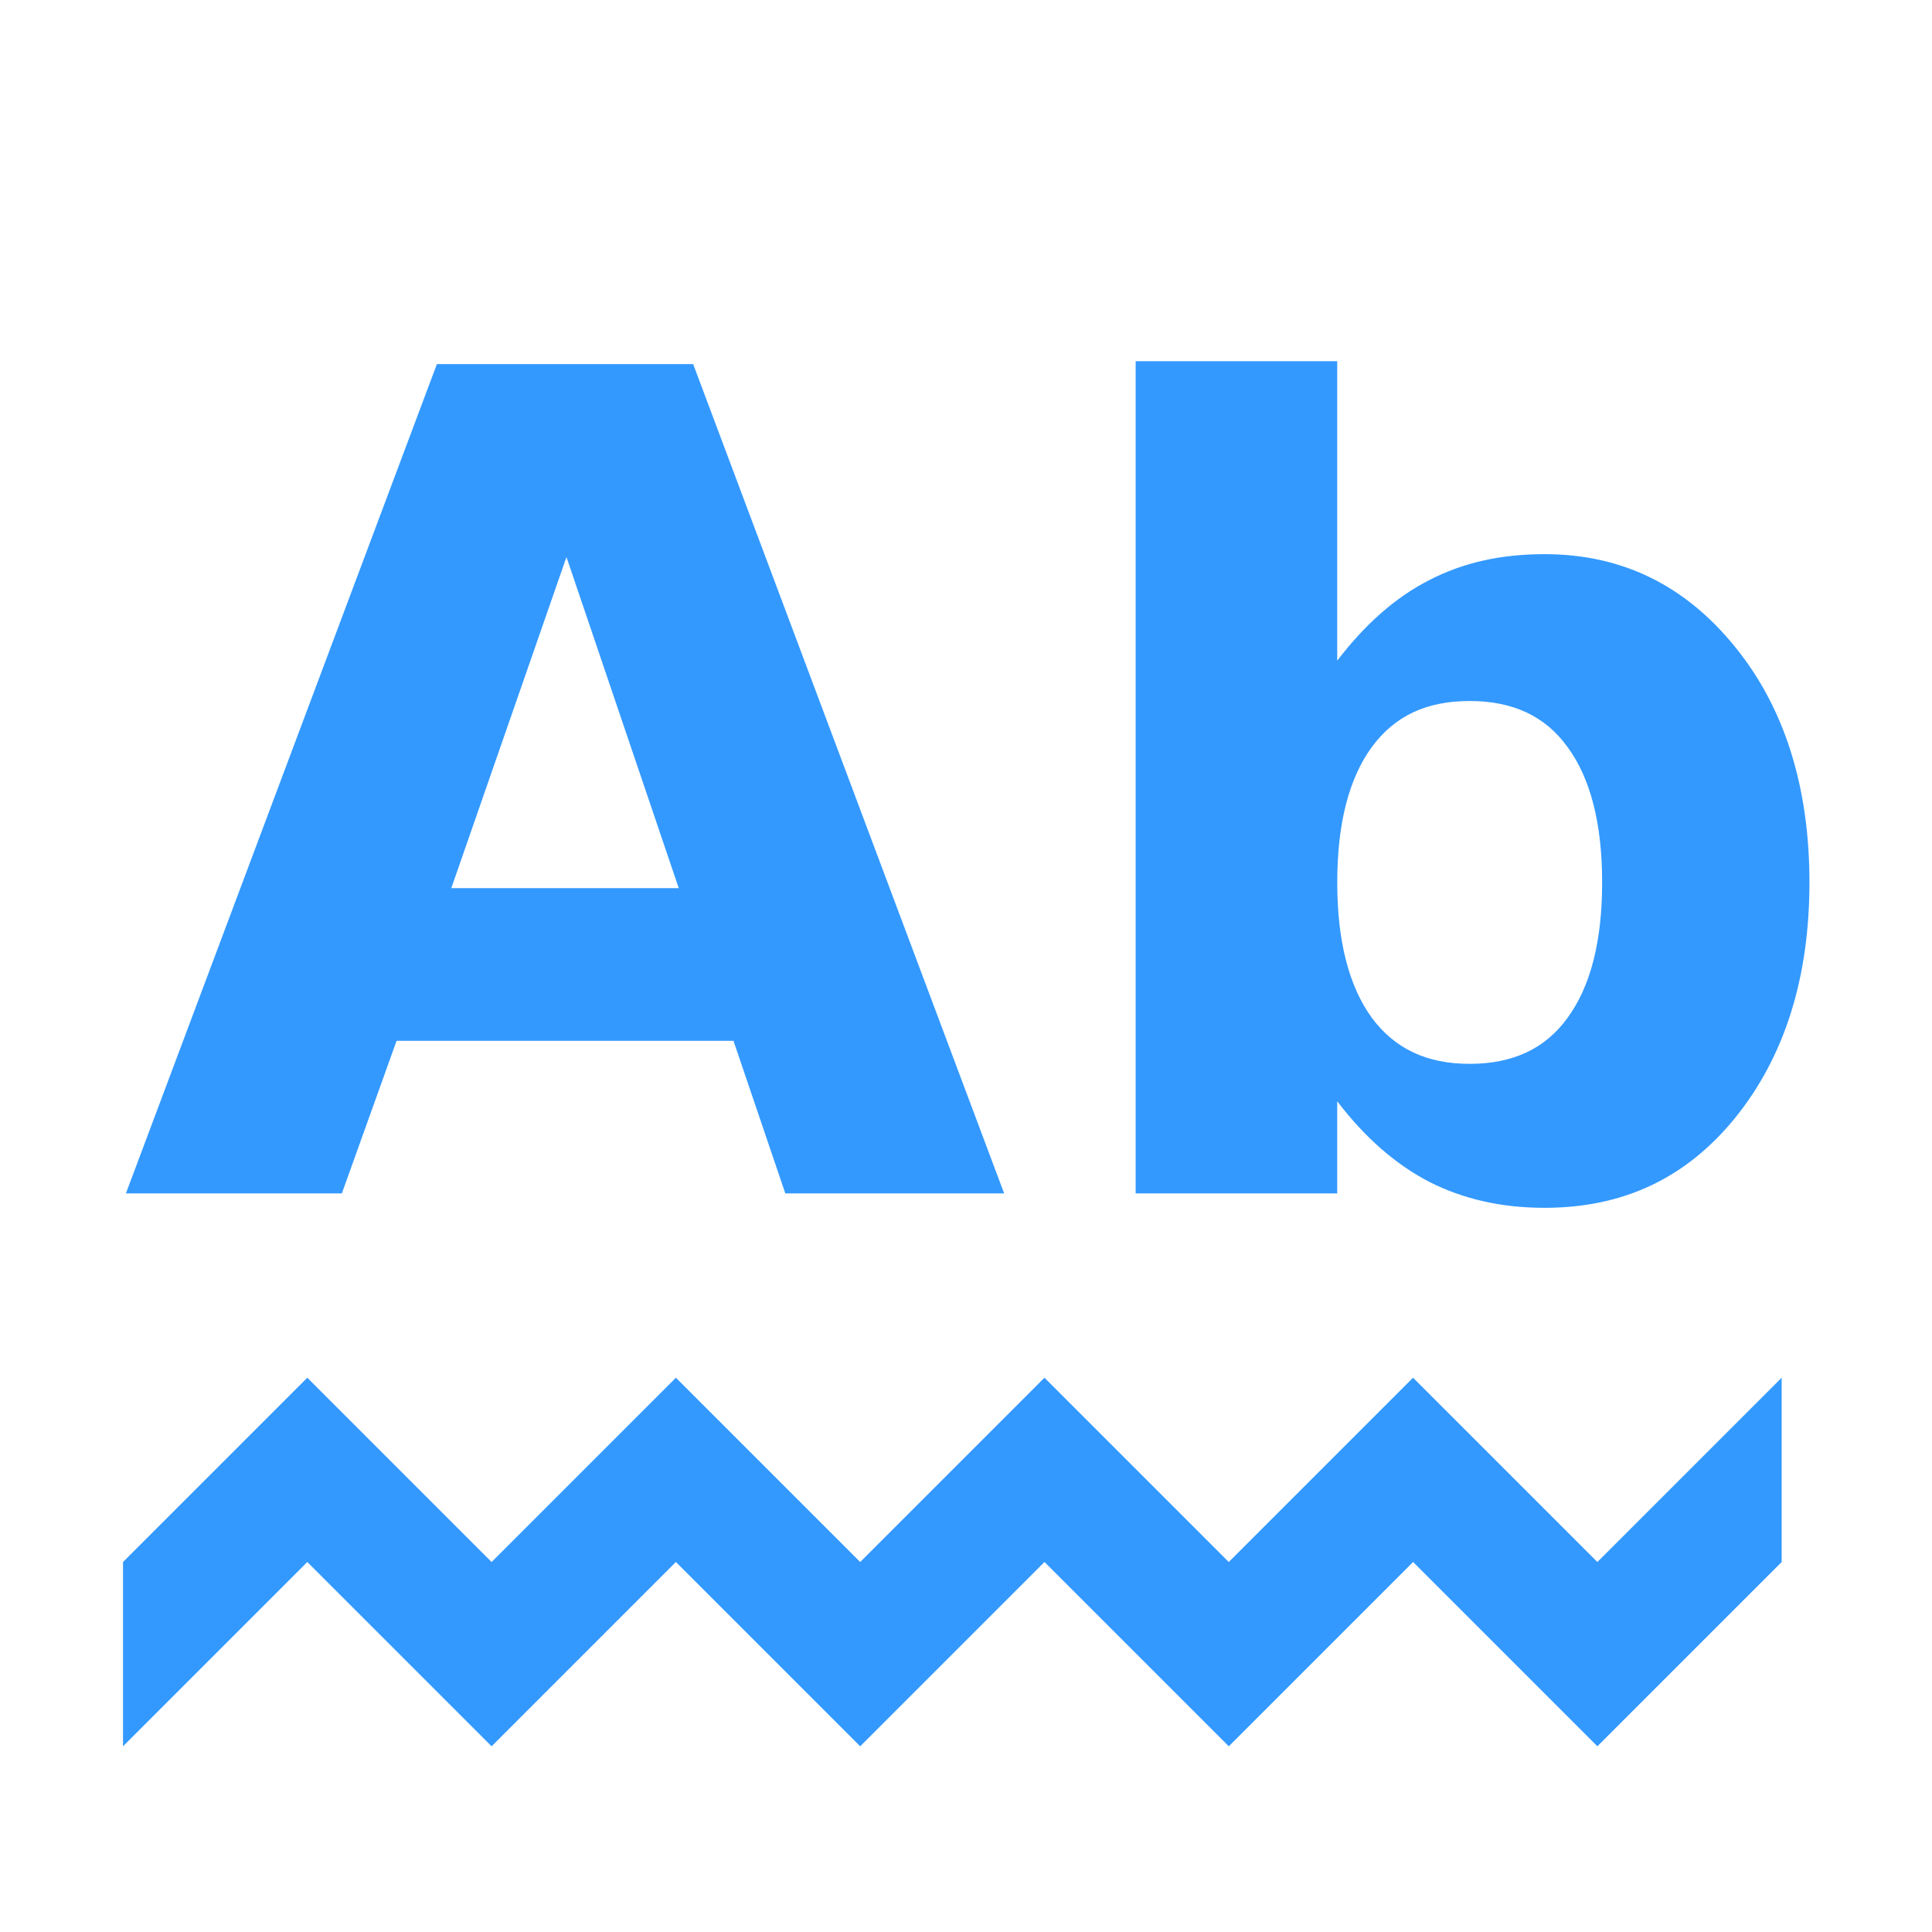
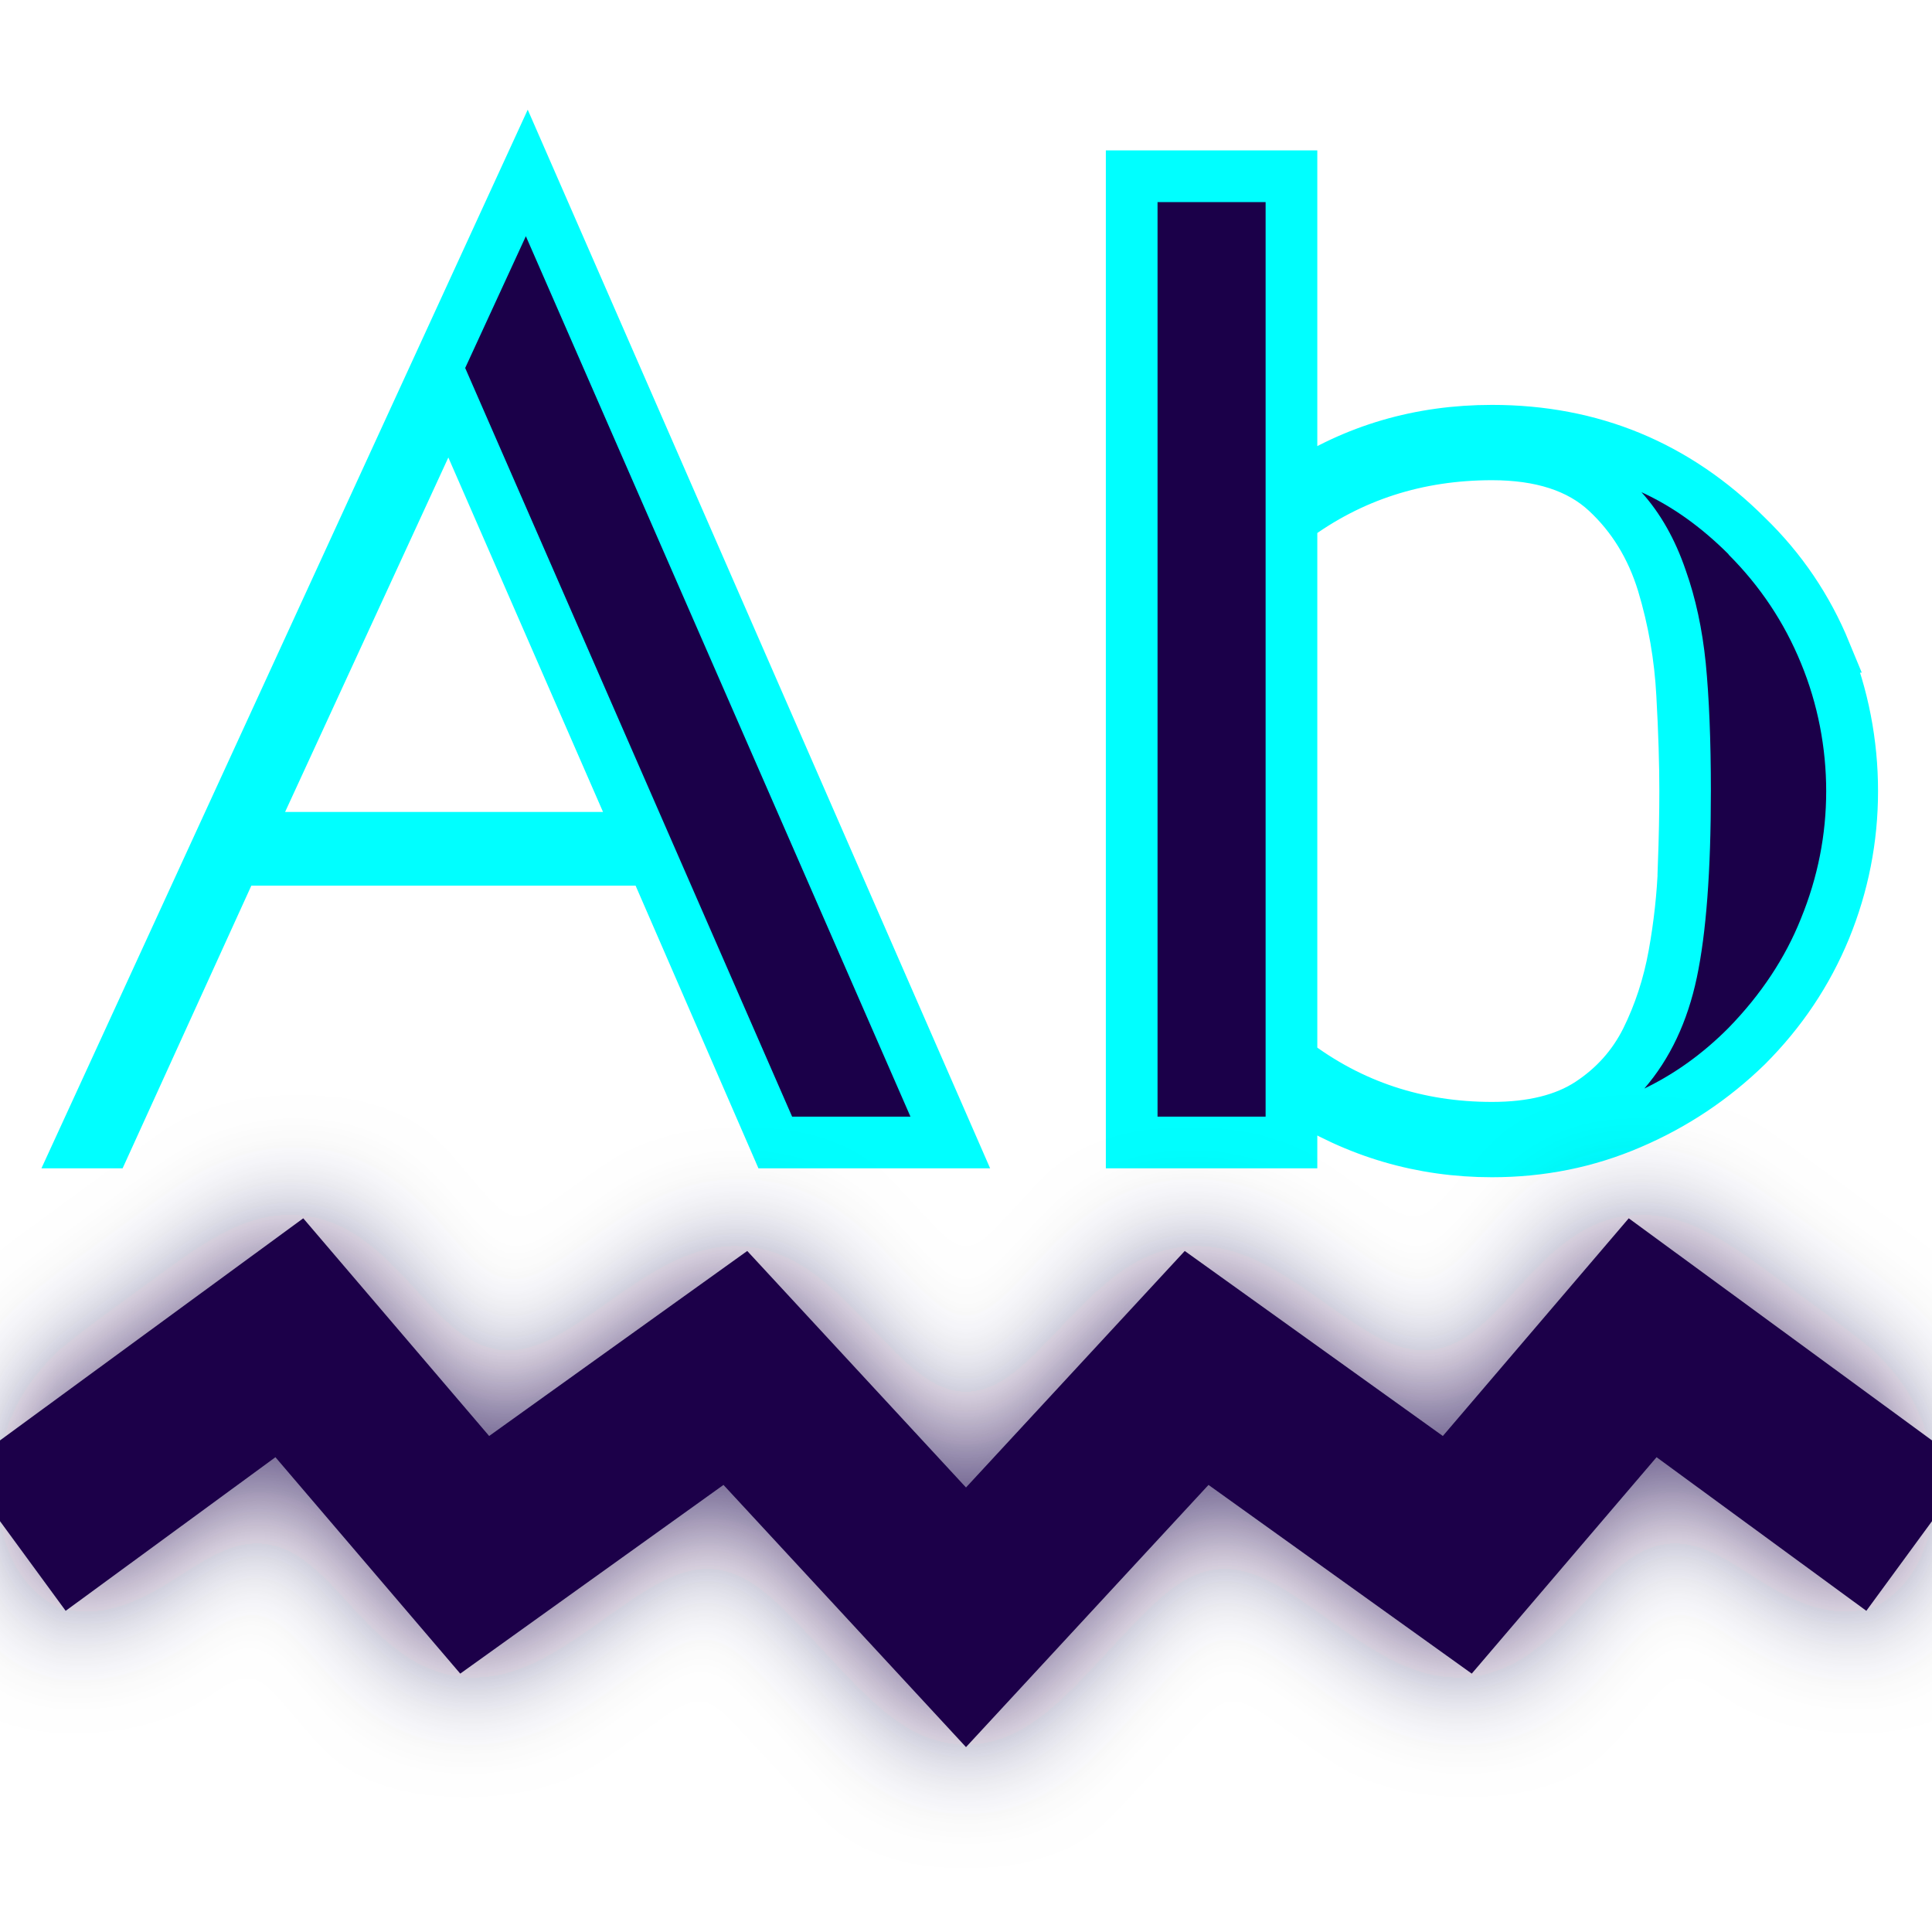
- <svg xmlns="http://www.w3.org/2000/svg" width="128" height="128" id="svg3027" version="1.1">
-   <defs id="defs3029" />
-   <path style="font-size:8.997px;font-style:normal;font-variant:normal;font-weight:bold;font-stretch:normal;text-align:start;line-height:125%;writing-mode:lr-tb;text-anchor:start;fill:#3399ff;fill-opacity:1;stroke:none;display:inline;font-family:Sans;-inkscape-font-specification:Abandoned Bitplane Bold" d="m 75.24,23.932 0,55.135 13.354,0 0,-6.105 c 1.832,2.404 3.877,4.189 6.105,5.342 2.228,1.128 4.735,1.717 7.631,1.717 5.125,0 9.299,-1.891 12.591,-5.914 3.293,-4.048 4.96,-9.29 4.96,-15.644 -4e-5,-6.354 -1.668,-11.621 -4.96,-15.644 -3.293,-4.048 -7.467,-6.105 -12.591,-6.105 -2.897,4.3e-5 -5.403,0.564 -7.631,1.717 -2.228,1.128 -4.273,2.938 -6.105,5.342 l 0,-19.841 -13.354,0 z m -46.295,0.191 -20.604,54.944 14.308,0 3.625,-10.111 22.321,0 3.434,10.111 14.499,0 -20.604,-54.944 -16.979,0 z m 8.585,12.782 7.44,21.939 -15.071,0 7.631,-21.939 z m 59.841,9.539 c 2.847,3e-5 5.001,0.992 6.486,3.052 1.51,2.061 2.289,5.042 2.289,8.967 -4e-5,3.925 -0.779,6.906 -2.289,8.967 -1.485,2.061 -3.639,3.052 -6.486,3.052 -2.847,5e-6 -4.952,-0.992 -6.486,-3.052 -1.51,-2.085 -2.289,-5.066 -2.289,-8.967 -2e-5,-3.9 0.779,-6.906 2.289,-8.967 1.535,-2.085 3.639,-3.052 6.486,-3.052 z M 20.36,91.277 8.15,103.487 l 0,12.21 12.21,-12.21 12.21,12.21 12.21,-12.21 12.21,12.21 12.21,-12.21 12.21,12.21 12.21,-12.21 12.21,12.21 12.21,-12.21 0,-12.21 -12.21,12.21 L 93.618,91.277 81.409,103.487 69.199,91.277 56.989,103.487 44.779,91.277 32.569,103.487 20.36,91.277 z" id="path3108" />
+ <svg xmlns="http://www.w3.org/2000/svg" id="Layer_1" data-name="Layer 1" viewBox="0 0 128 128">
+   <defs>
+     <style>
+       .cls-1 {
+         filter: url(#outer-glow-33);
+         stroke-width: 1.64px;
+       }
+ 
+       .cls-1, .cls-2 {
+         fill: #1b0049;
+       }
+ 
+       .cls-1, .cls-3 {
+         stroke: aqua;
+       }
+ 
+       .cls-1, .cls-3, .cls-4 {
+         stroke-miterlimit: 10;
+       }
+ 
+       .cls-3 {
+         fill: aqua;
+         stroke-width: 2.93px;
+       }
+ 
+       .cls-4 {
+         fill: none;
+         filter: url(#outer-glow-36);
+         stroke: #1b0049;
+         stroke-width: 11.68px;
+       }
+     </style>
+     <filter id="outer-glow-33" filterUnits="userSpaceOnUse">
+       <feOffset dx="0" dy="0" />
+       <feGaussianBlur result="blur" stdDeviation="8.18" />
+       <feFlood flood-color="aqua" flood-opacity=".75" />
+       <feComposite in2="blur" operator="in" />
+       <feComposite in="SourceGraphic" />
+     </filter>
+     <filter id="outer-glow-36" filterUnits="userSpaceOnUse">
+       <feOffset dx="0" dy="0" />
+       <feGaussianBlur result="blur-2" stdDeviation="4" />
+       <feFlood flood-color="#1b0049" flood-opacity=".75" />
+       <feComposite in2="blur-2" operator="in" />
+       <feComposite in="SourceGraphic" />
+     </filter>
+   </defs>
+   <path class="cls-1" d="m241.52,69.77c-8.43-.97-18.42.24-20.18,2l-9.37-10.19,23.19-35.68c2.36.8,4.97,2.51,8.16,5.03l1.38-3.25-14.19-10.14c-14.18-11.21-17.16-6.65-35.65,25.43l-21.82-23.72s-5.18,14.23-21.28,6.56c5.11,8.91,12.37,19.62,26.67,10.64l12.24,13.6c-21.65,35.3-26.3,42.25-41.4,31.73l-1.73,2.35,14.54,11.03c15.03,10.47,19.7,3.64,41.1-31.23l2.73,3.03-22.15,34.02,1.66,1.45,21.98-33.82,17.2,19.11s9.81-9.05,26.12-4.15c16.31,4.91,19.83,13.75,16.1,20.18-3.73,6.43-17.07,6.43-26.26,0l3.11,7.32s20.5,6.72,26.81-8.36c5.32-12.71-10.79-30.88-28.95-32.96Zm-34.05-13.07c13.15-22.81,18.5-31.85,25.48-31.27l-22.48,34.53-3-3.26Z" />
+   <g>
+     <g>
+       <path class="cls-3" d="m34.93,10.85L5.03,75.94h2.15l8.53-18.73h27.36l8.14,18.73h12.15L34.93,10.85Zm-18.33,44.41l13.14-28.53,12.45,28.53h-25.59Z" />
+       <polygon class="cls-2" points="52.48 73.98 60.32 73.98 34.84 15.65 30.82 24.38 52.48 73.98" />
+       <path class="cls-3" d="m121.16,43.1c-1.21-2.94-2.96-5.53-5.25-7.75-4.71-4.71-10.39-7.06-17.06-7.06-4.83,0-9.18,1.28-13.04,3.82V11.43h-11.08v64.51h11.08v-3.24c3.98,2.55,8.33,3.83,13.04,3.83,3.27,0,6.36-.62,9.26-1.87,2.91-1.24,5.51-2.97,7.79-5.19,2.29-2.29,4.04-4.9,5.25-7.84,1.2-2.94,1.81-6.02,1.81-9.22s-.61-6.37-1.81-9.31Zm-9.85,14.31c-.07,1.89-.28,3.84-.64,5.83s-.97,3.84-1.81,5.54c-.85,1.7-2.08,3.07-3.68,4.12-1.6,1.05-3.71,1.57-6.33,1.57-4.9,0-9.25-1.44-13.04-4.32v-35.59c3.79-2.81,8.14-4.21,13.04-4.21,3.2,0,5.67.8,7.4,2.4,1.73,1.6,2.95,3.6,3.68,5.98.72,2.39,1.14,4.82,1.27,7.3.14,2.49.2,4.61.2,6.37,0,1.44-.03,3.1-.1,5Z" />
+       <rect class="cls-2" x="76.69" y="13.39" width="7.16" height="60.59" />
+       <path class="cls-2" d="m114.53,36.73c-1.83-1.83-3.76-3.2-5.78-4.12,1.24,1.37,2.23,3.1,2.94,5.19.65,1.83,1.09,3.87,1.32,6.13.22,2.26.34,5.08.34,8.48,0,5.29-.31,9.41-.93,12.35-.62,2.94-1.78,5.39-3.48,7.36,2.03-.98,3.89-2.32,5.58-4.02,2.16-2.22,3.76-4.64,4.8-7.25,1.12-2.74,1.67-5.56,1.67-8.43s-.55-5.77-1.67-8.48c-1.11-2.71-2.71-5.11-4.8-7.2Z" />
+     </g>
+     <polyline class="cls-4" points=".9 102.01 19.17 88.63 31.45 103.01 48.72 90.63 64 107.15 79.28 90.63 96.55 103.01 108.83 88.63 127.1 102.01" />
+   </g>
</svg>
